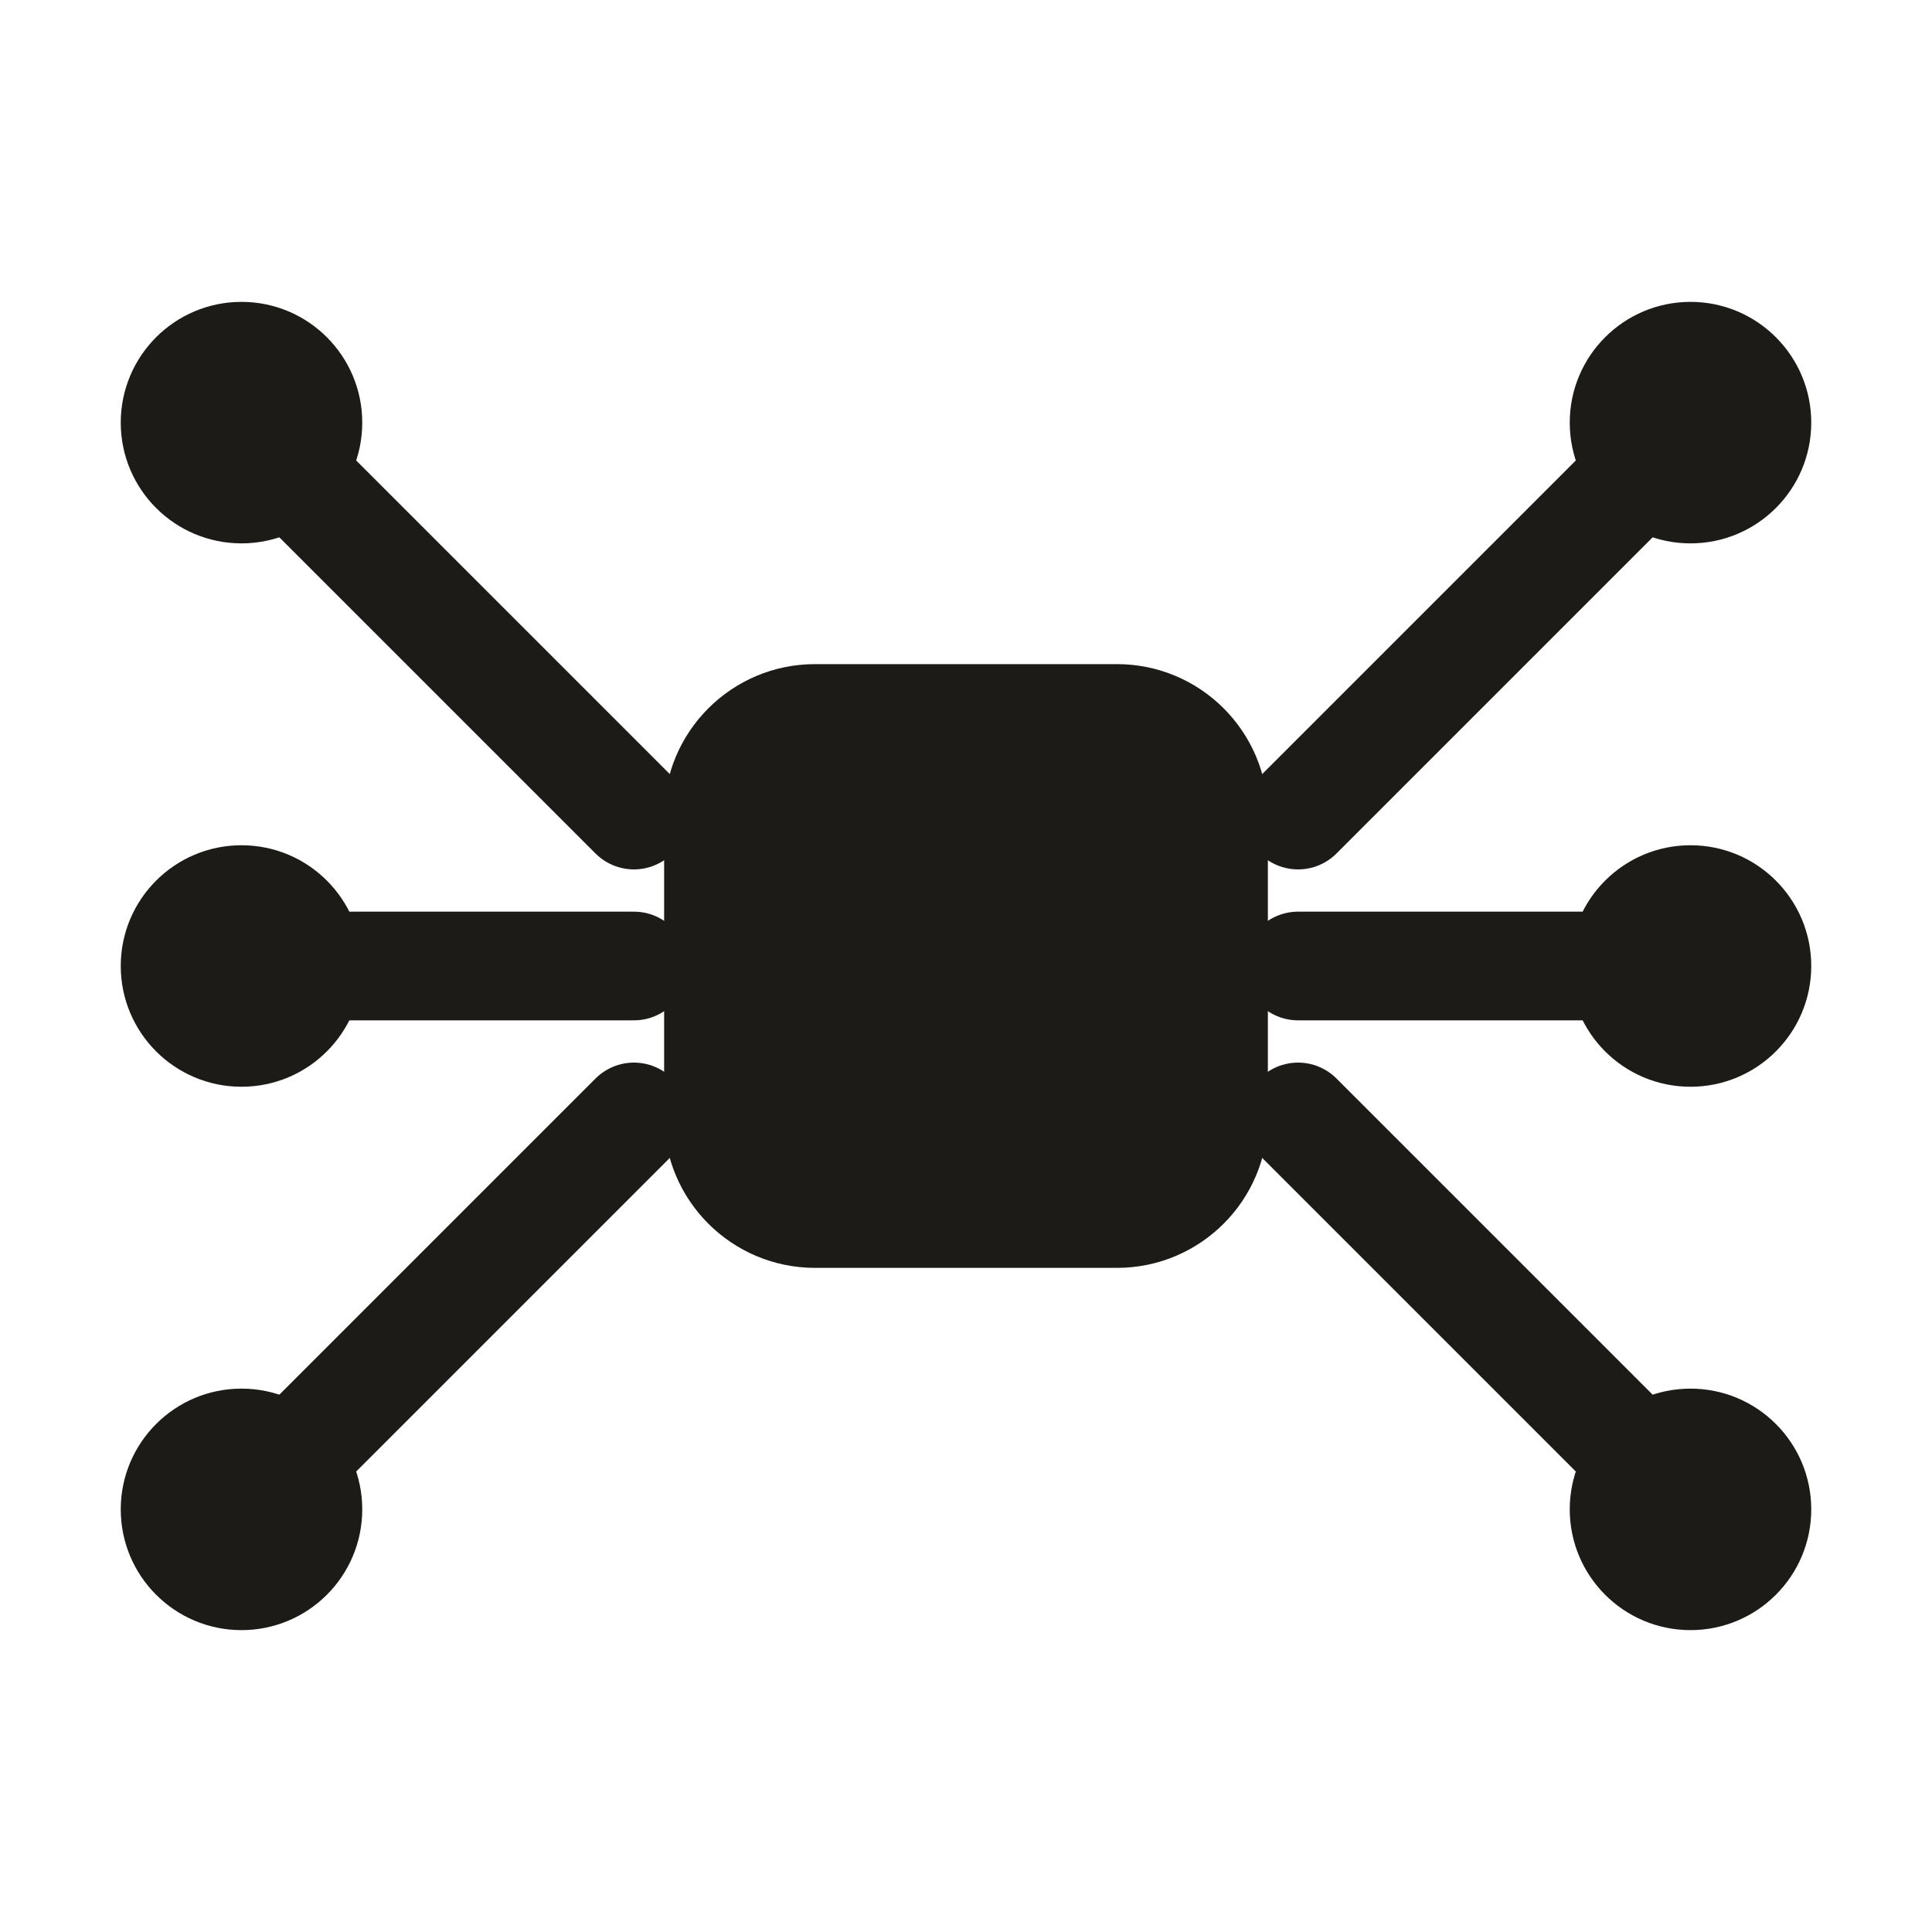
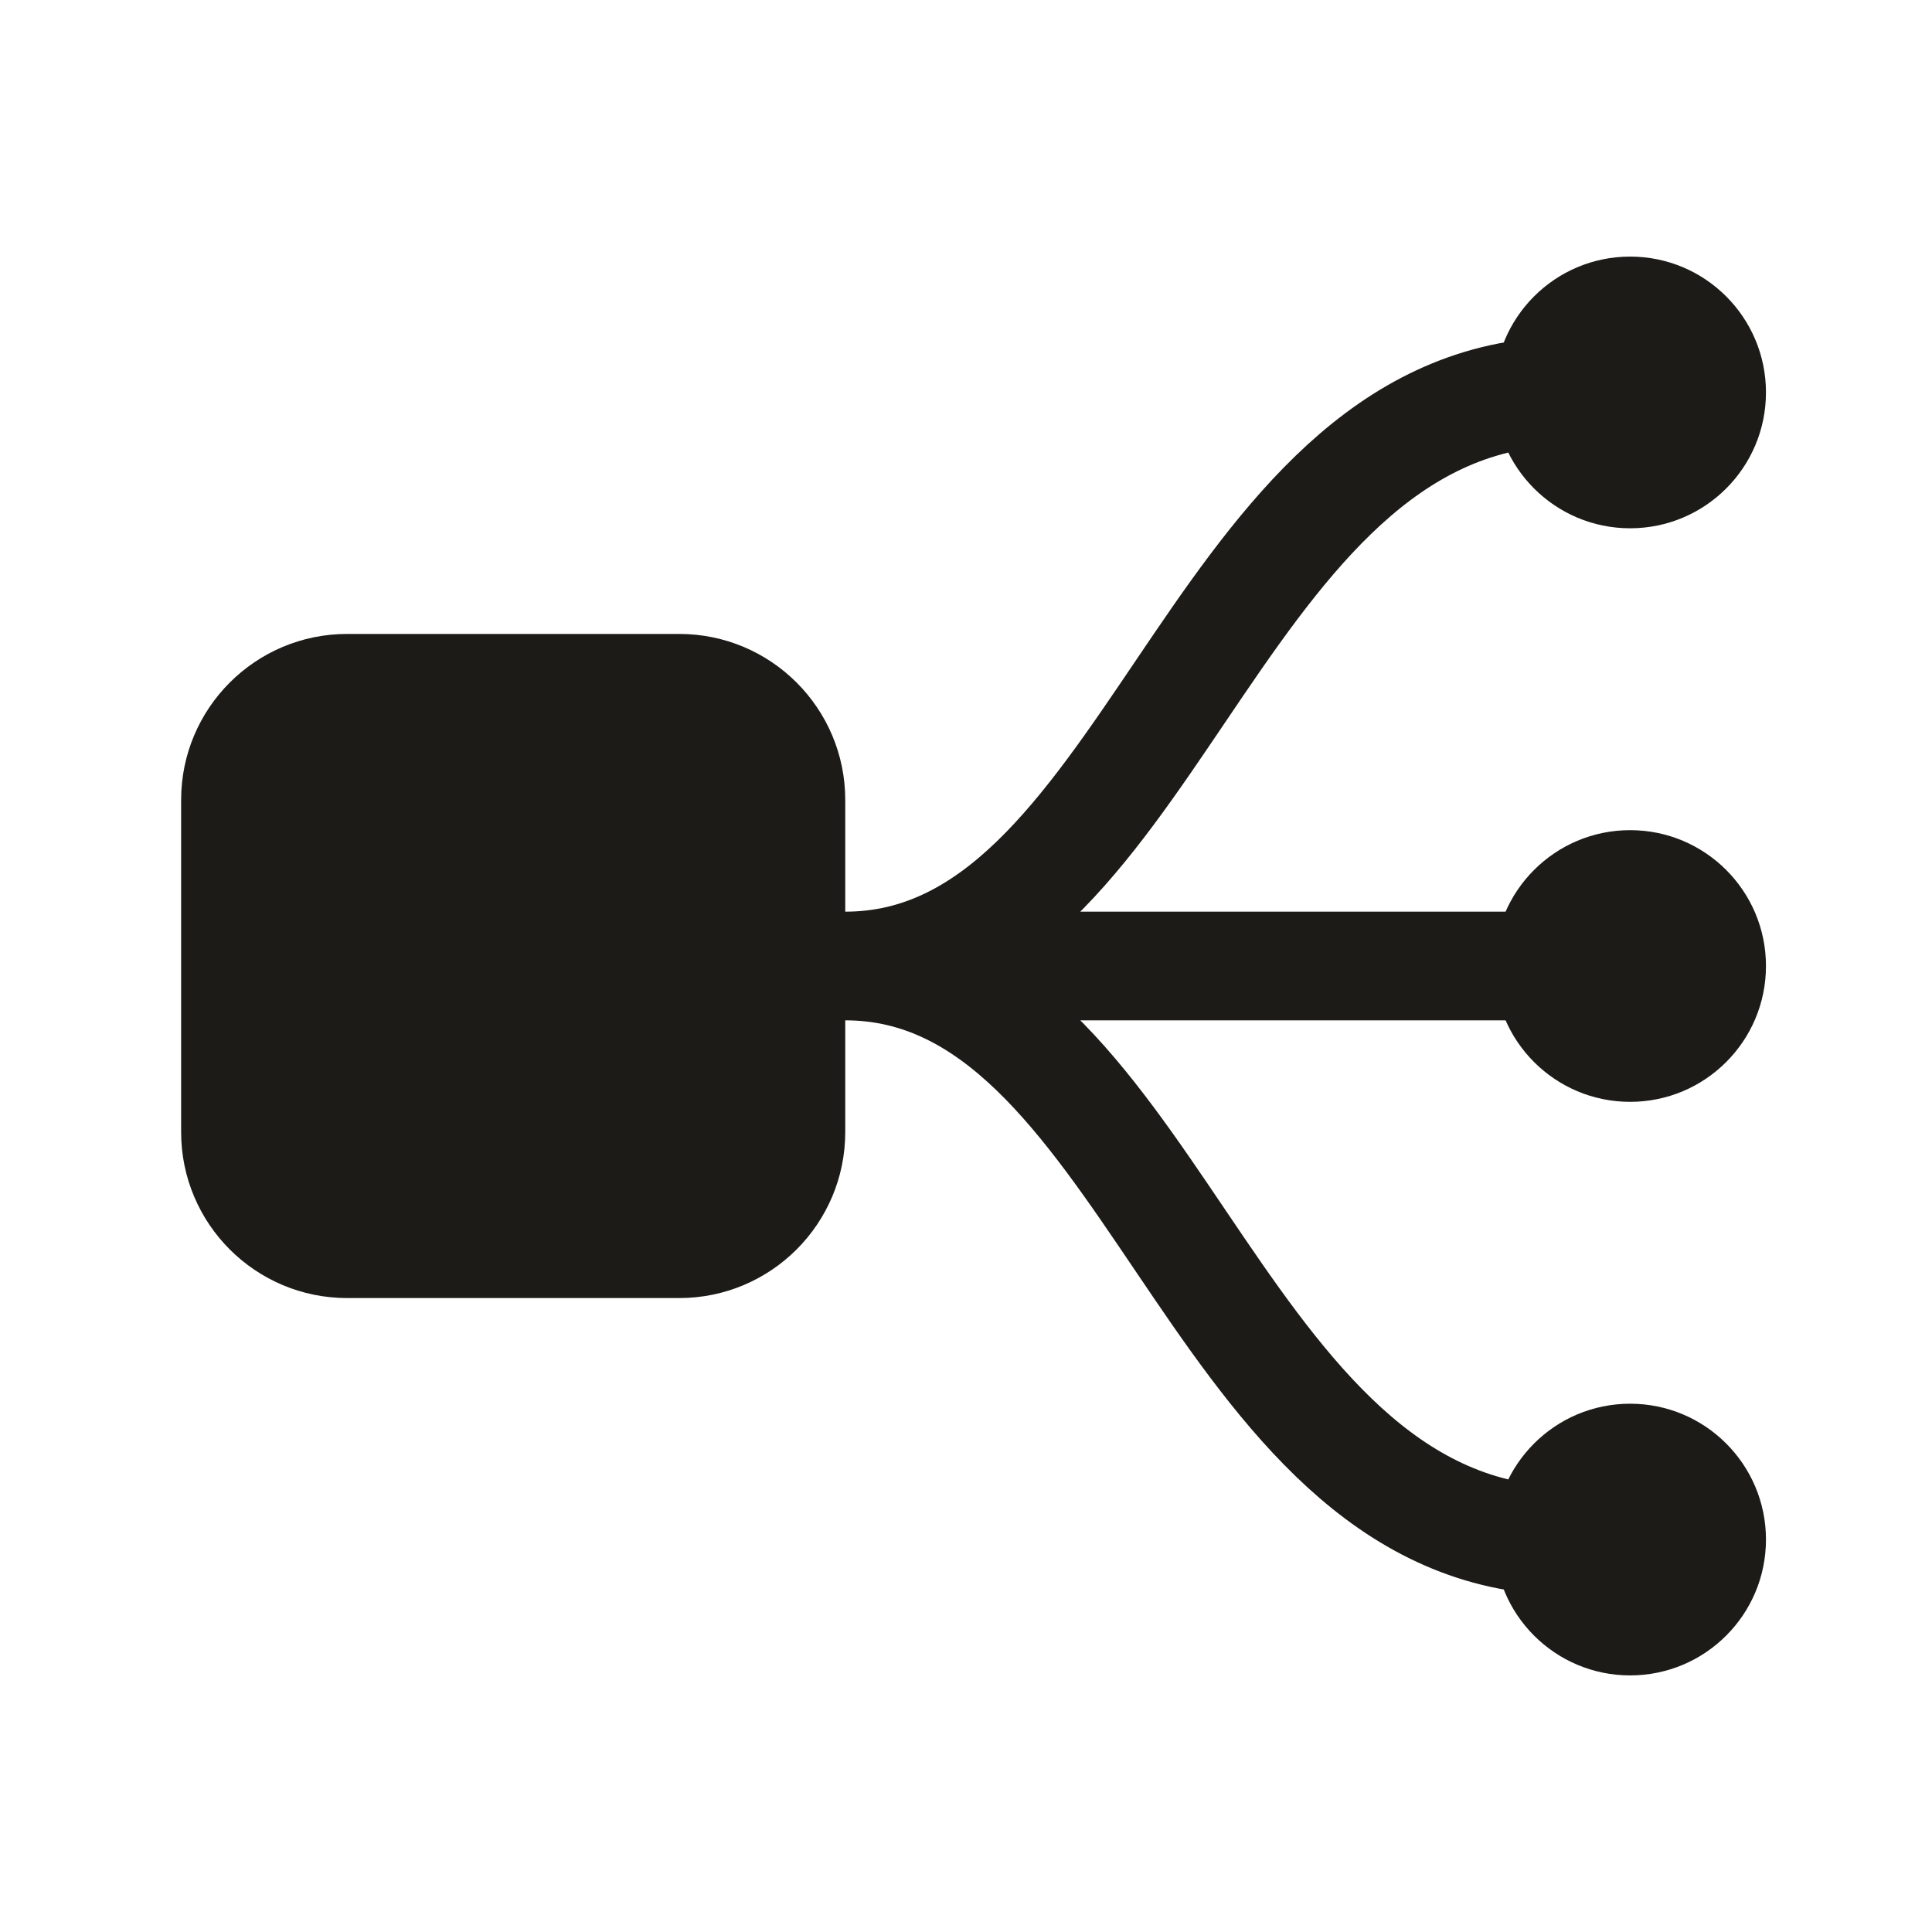
<svg xmlns="http://www.w3.org/2000/svg" viewBox="0 0 32 32" fill="none">
+   <rect x="3" y="10.5" width="11" height="11" rx="2.75" fill="#1d1b18" />
  <g stroke="#1d1b18" stroke-width="1.8" stroke-linecap="round">
-     <path d="M4 7l6.5 6.5M4 16h6.5M4 25l6.5-6.5M28 7l-6.5 6.5M28 16h-6.5M28 25l-6.5-6.5" />
+     <path d="M14 16c5 0 6-9 11.5-9.5M14 16h11.5M14 16c5 0 6 9 11.5 9.5" />
  </g>
-   <rect x="11" y="11" width="10" height="10" rx="2.5" fill="#1d1b18" />
  <g fill="#1d1b18">
-     <circle cx="4" cy="7" r="2" />
-     <circle cx="4" cy="16" r="2" />
-     <circle cx="4" cy="25" r="2" />
-     <circle cx="28" cy="7" r="2" />
-     <circle cx="28" cy="16" r="2" />
-     <circle cx="28" cy="25" r="2" />
+     <circle cx="27" cy="6.5" r="2.25" />
+     <circle cx="27" cy="16" r="2.25" />
+     <circle cx="27" cy="25.5" r="2.25" />
  </g>
</svg>
